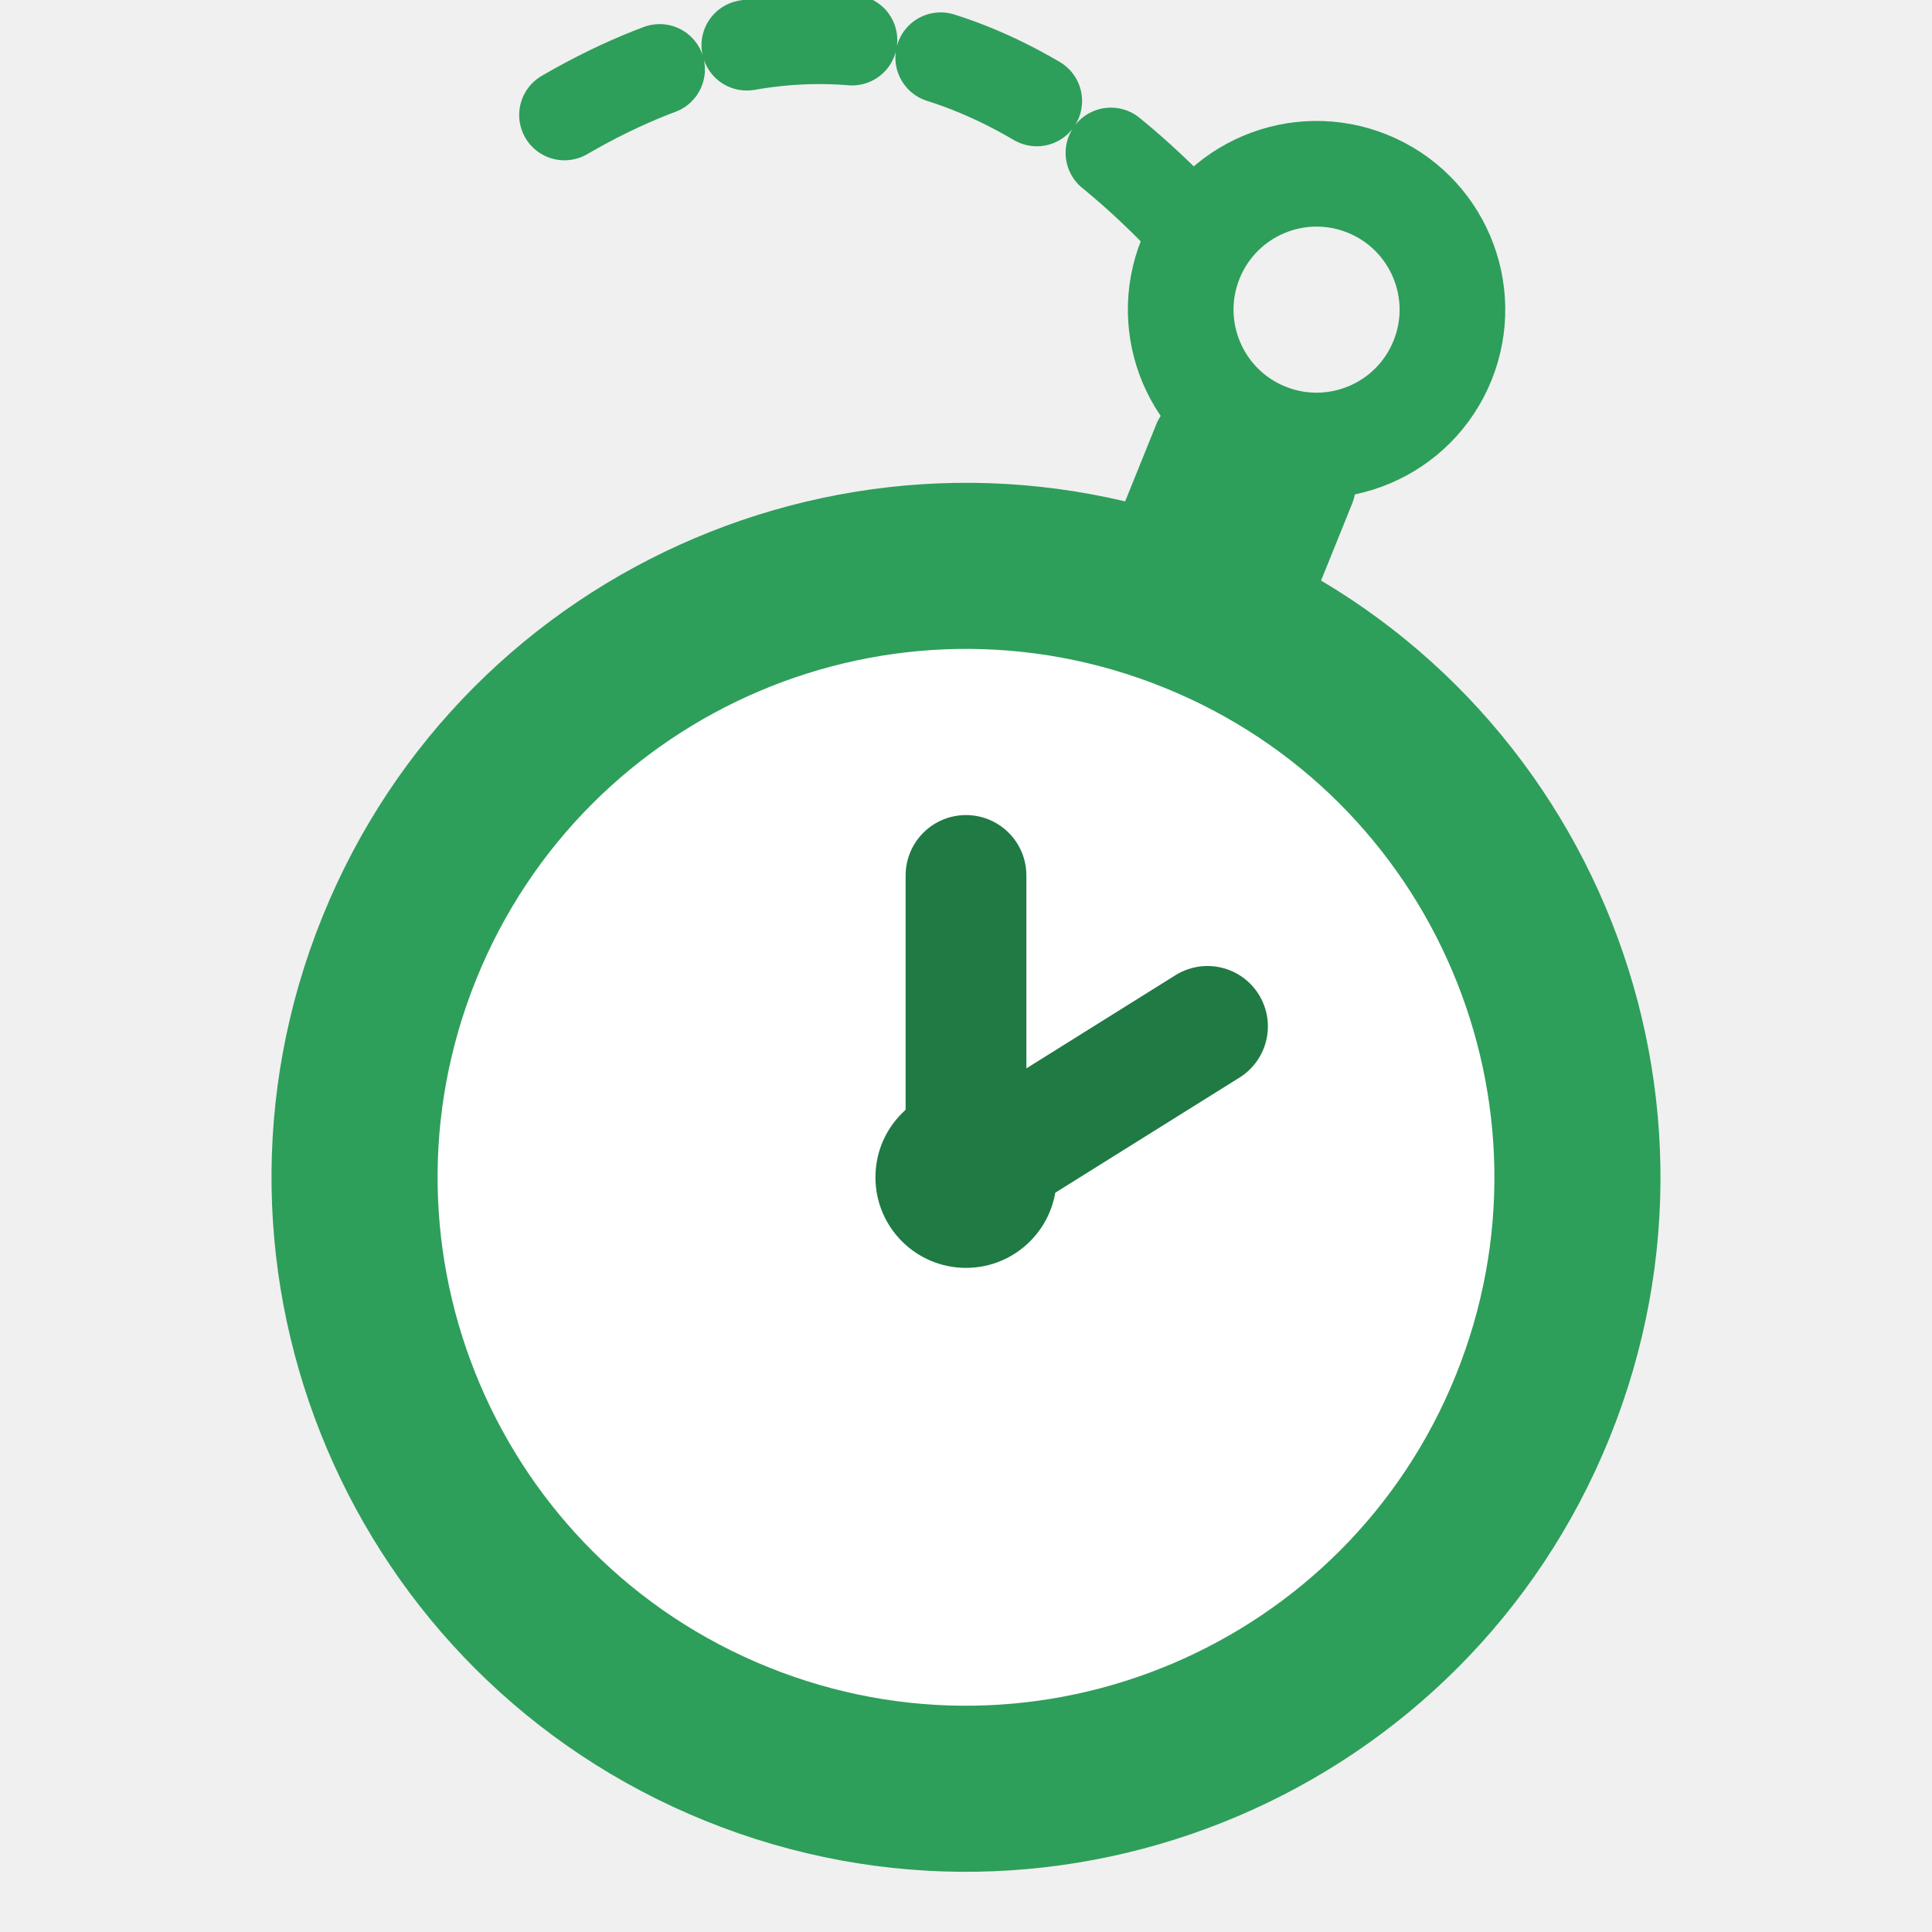
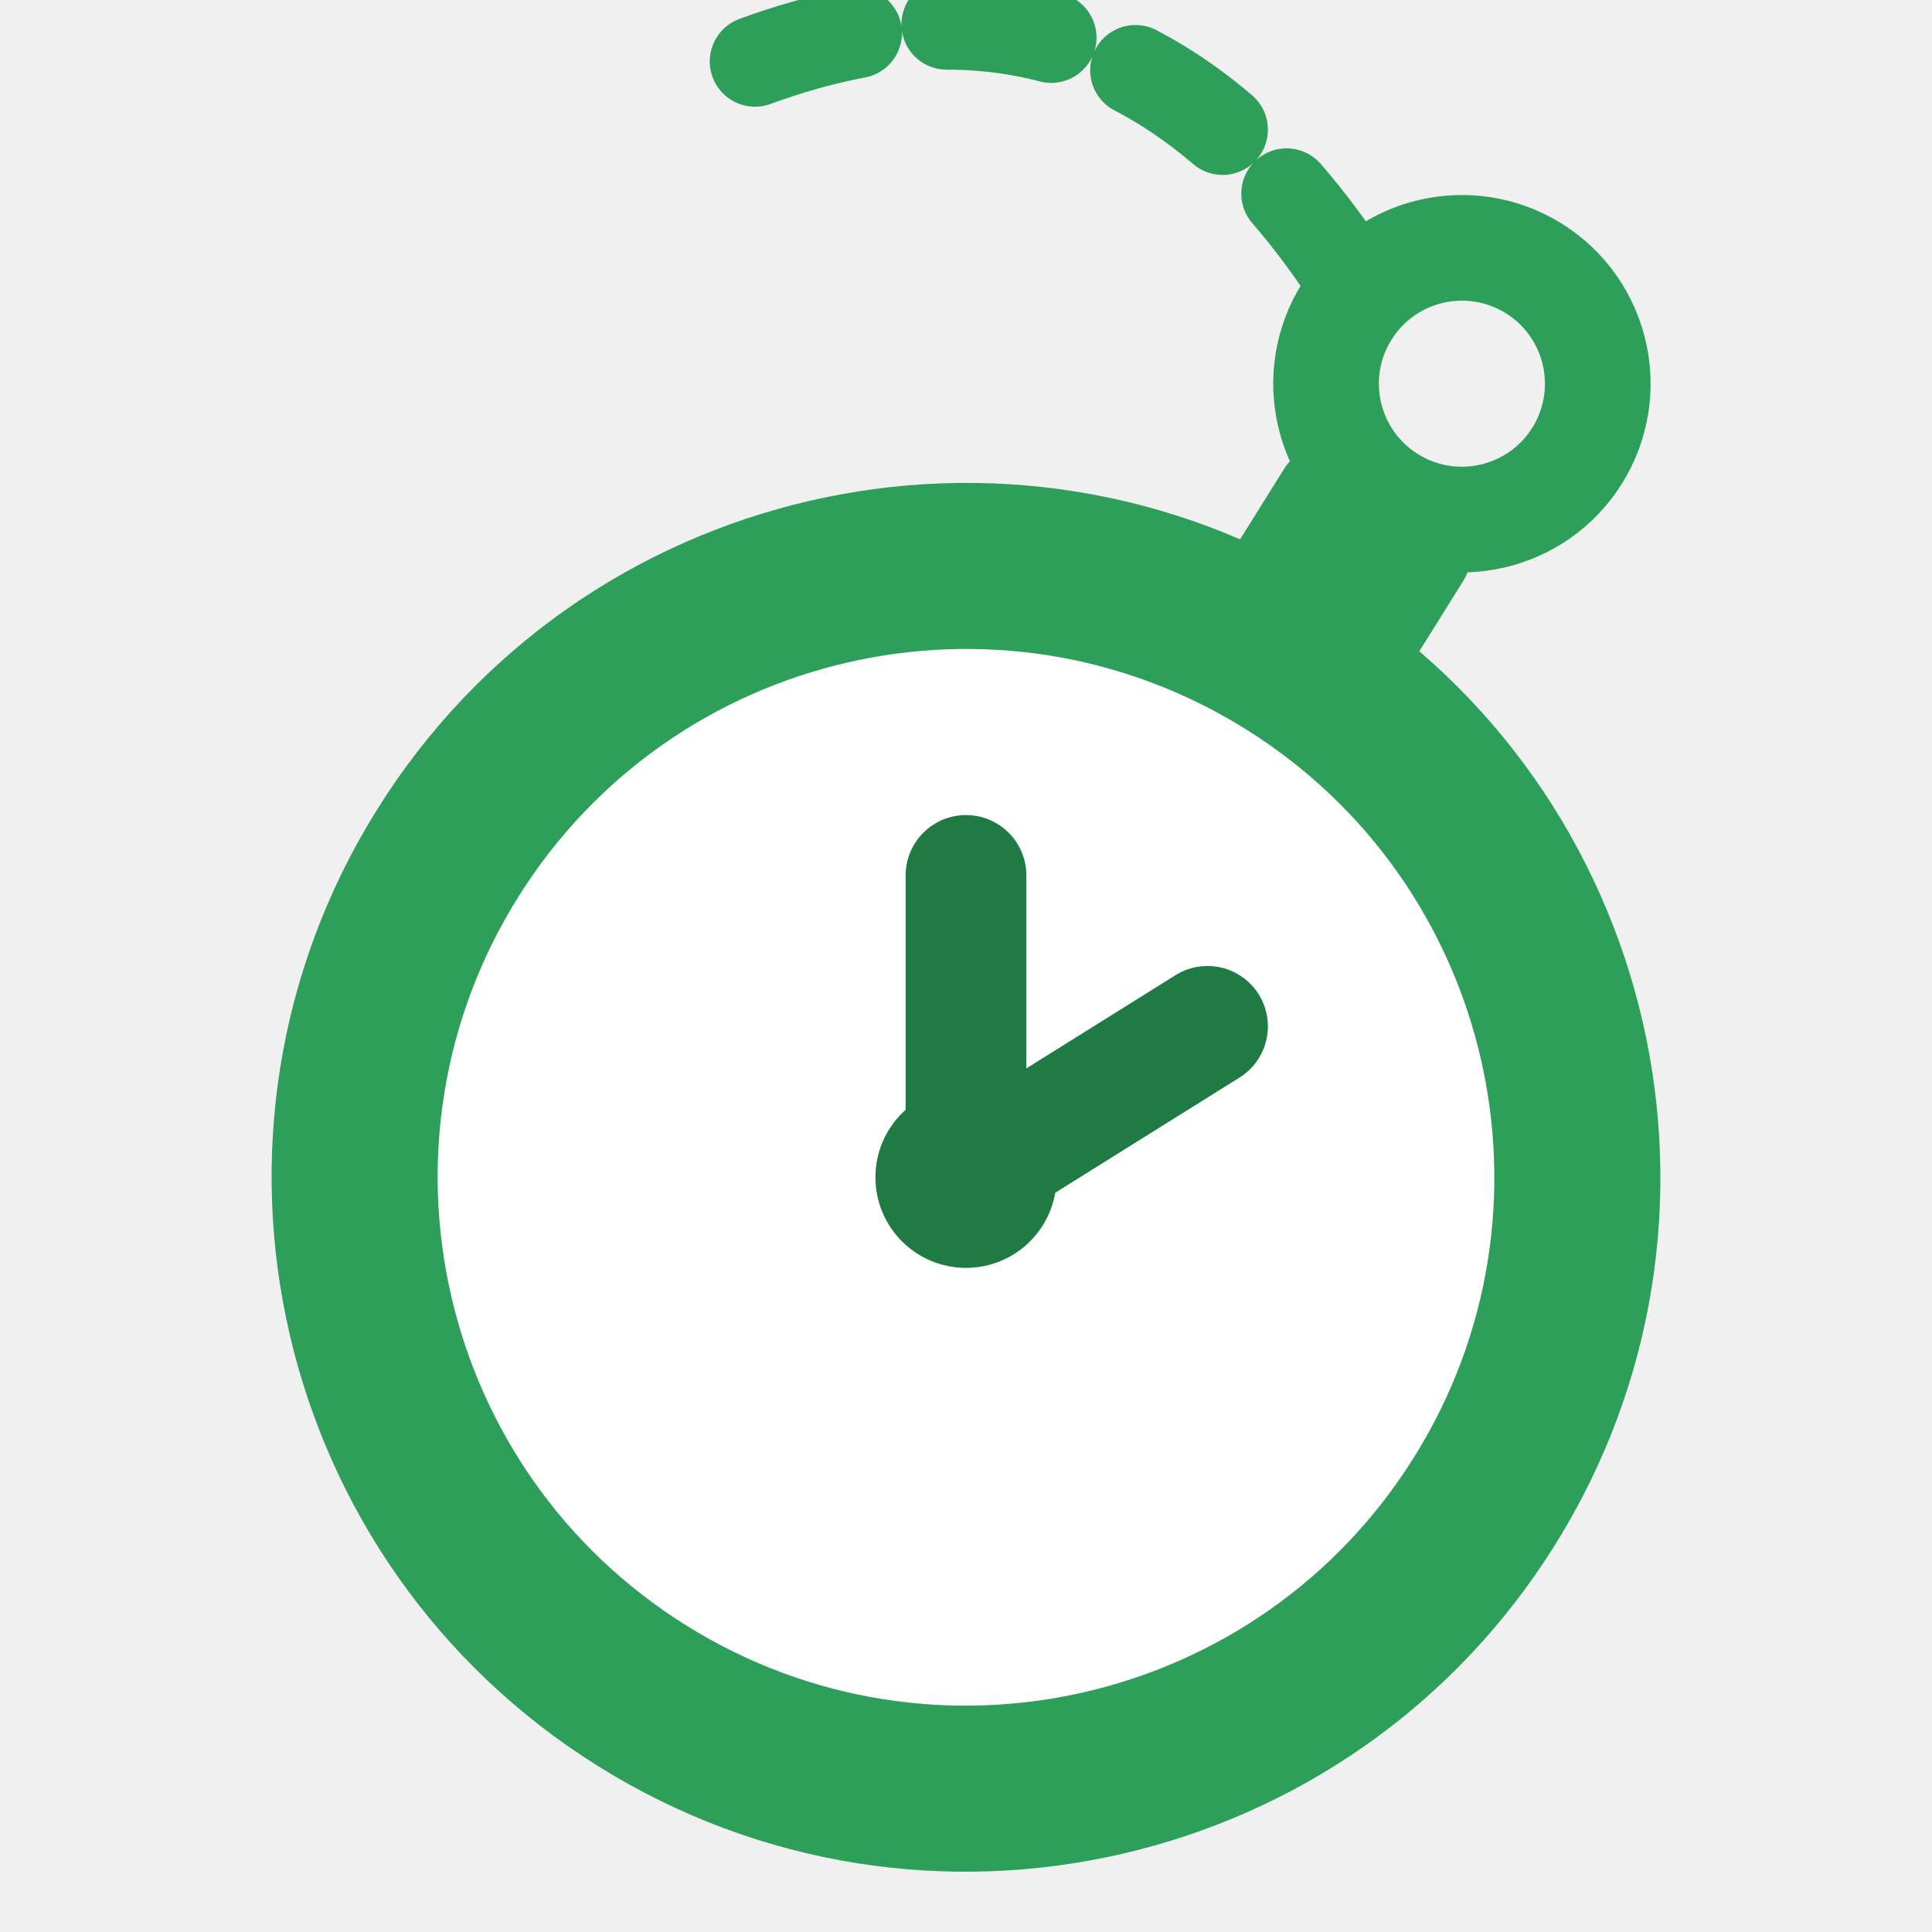
<svg xmlns="http://www.w3.org/2000/svg" viewBox="0 0 64 64" width="64" height="64">
-   <g transform="rotate(22 32 39)">
+   <g transform="rotate(32 32 39)">
    <path d="M27 7 Q14 1 6 12" fill="none" stroke="#2e9e5b" stroke-width="3" stroke-linecap="round" stroke-dasharray="3.5 3" />
    <circle cx="32" cy="8" r="4.5" fill="none" stroke="#2e9e5b" stroke-width="3.5" />
    <rect x="28.5" y="12" width="7" height="6" rx="1.5" fill="#2e9e5b" />
    <circle cx="32" cy="39" r="23" fill="#2e9e5b" />
    <circle cx="32" cy="39" r="17.5" fill="#ffffff" />
  </g>
  <g stroke="#1f7a44" stroke-width="4" stroke-linecap="round">
    <path d="M32 39 L32 29" />
    <path d="M32 39 L40 34" />
  </g>
  <circle cx="32" cy="39" r="3" fill="#1f7a44" />
</svg>
